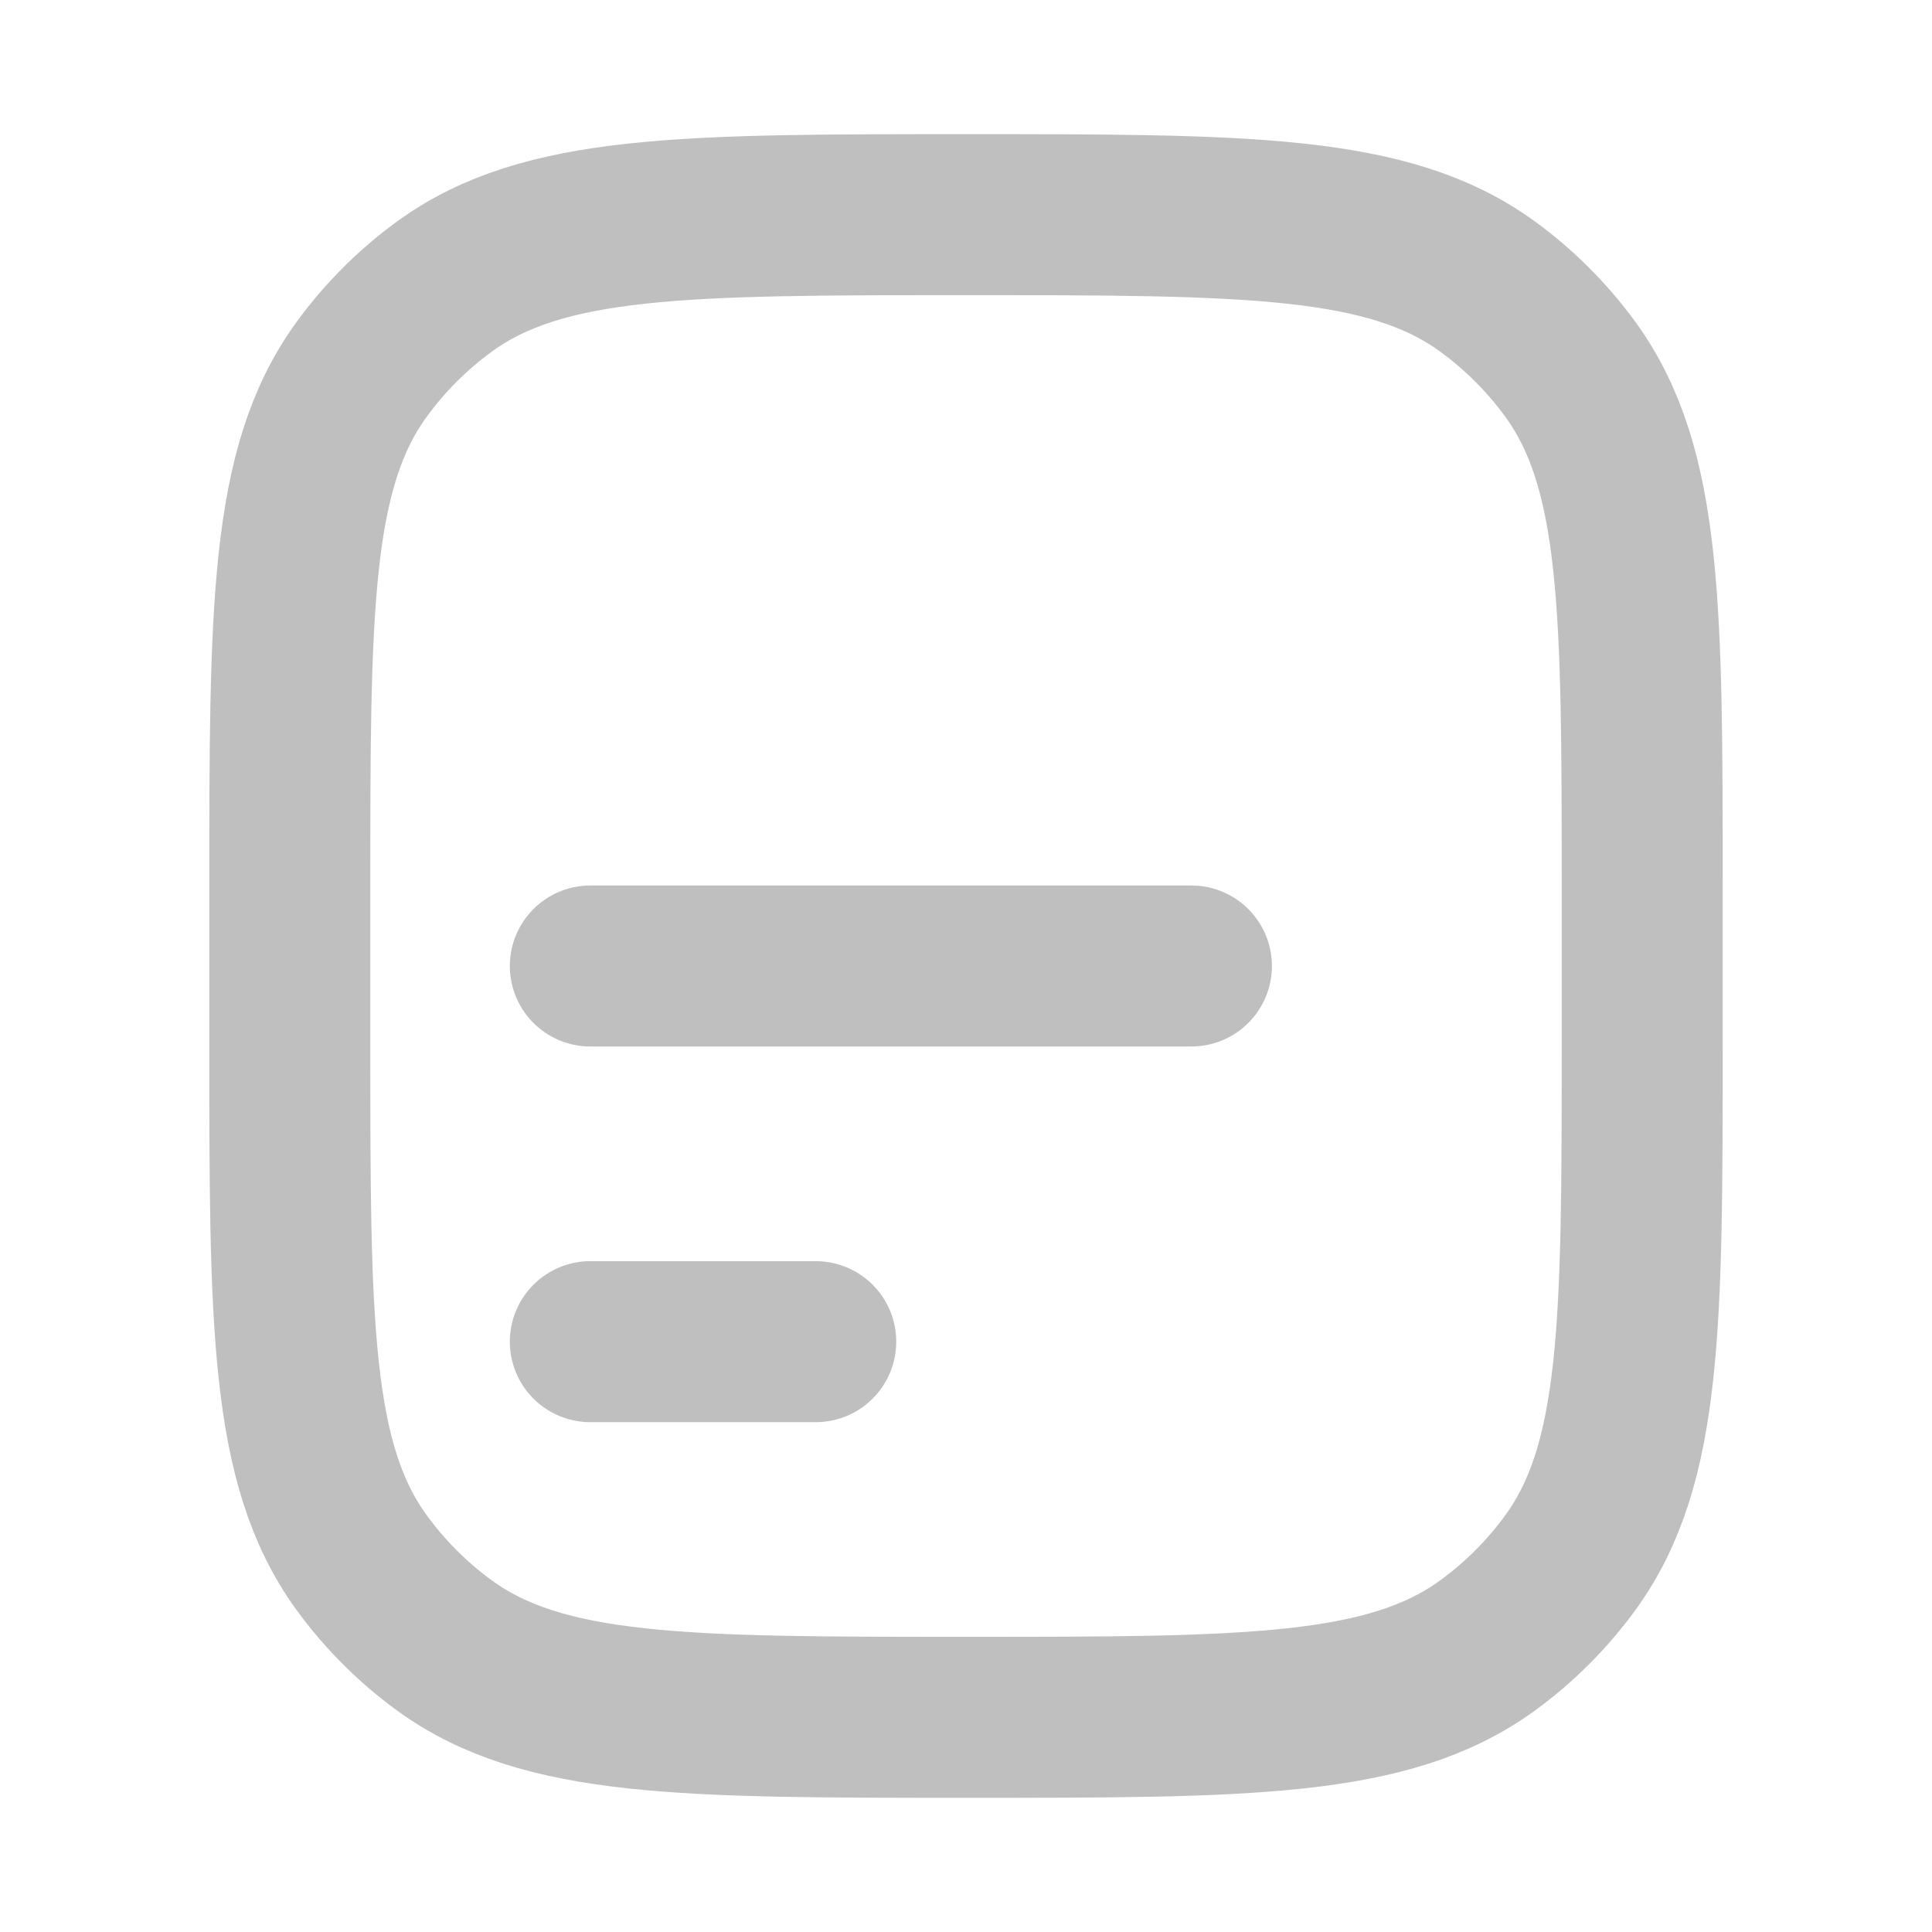
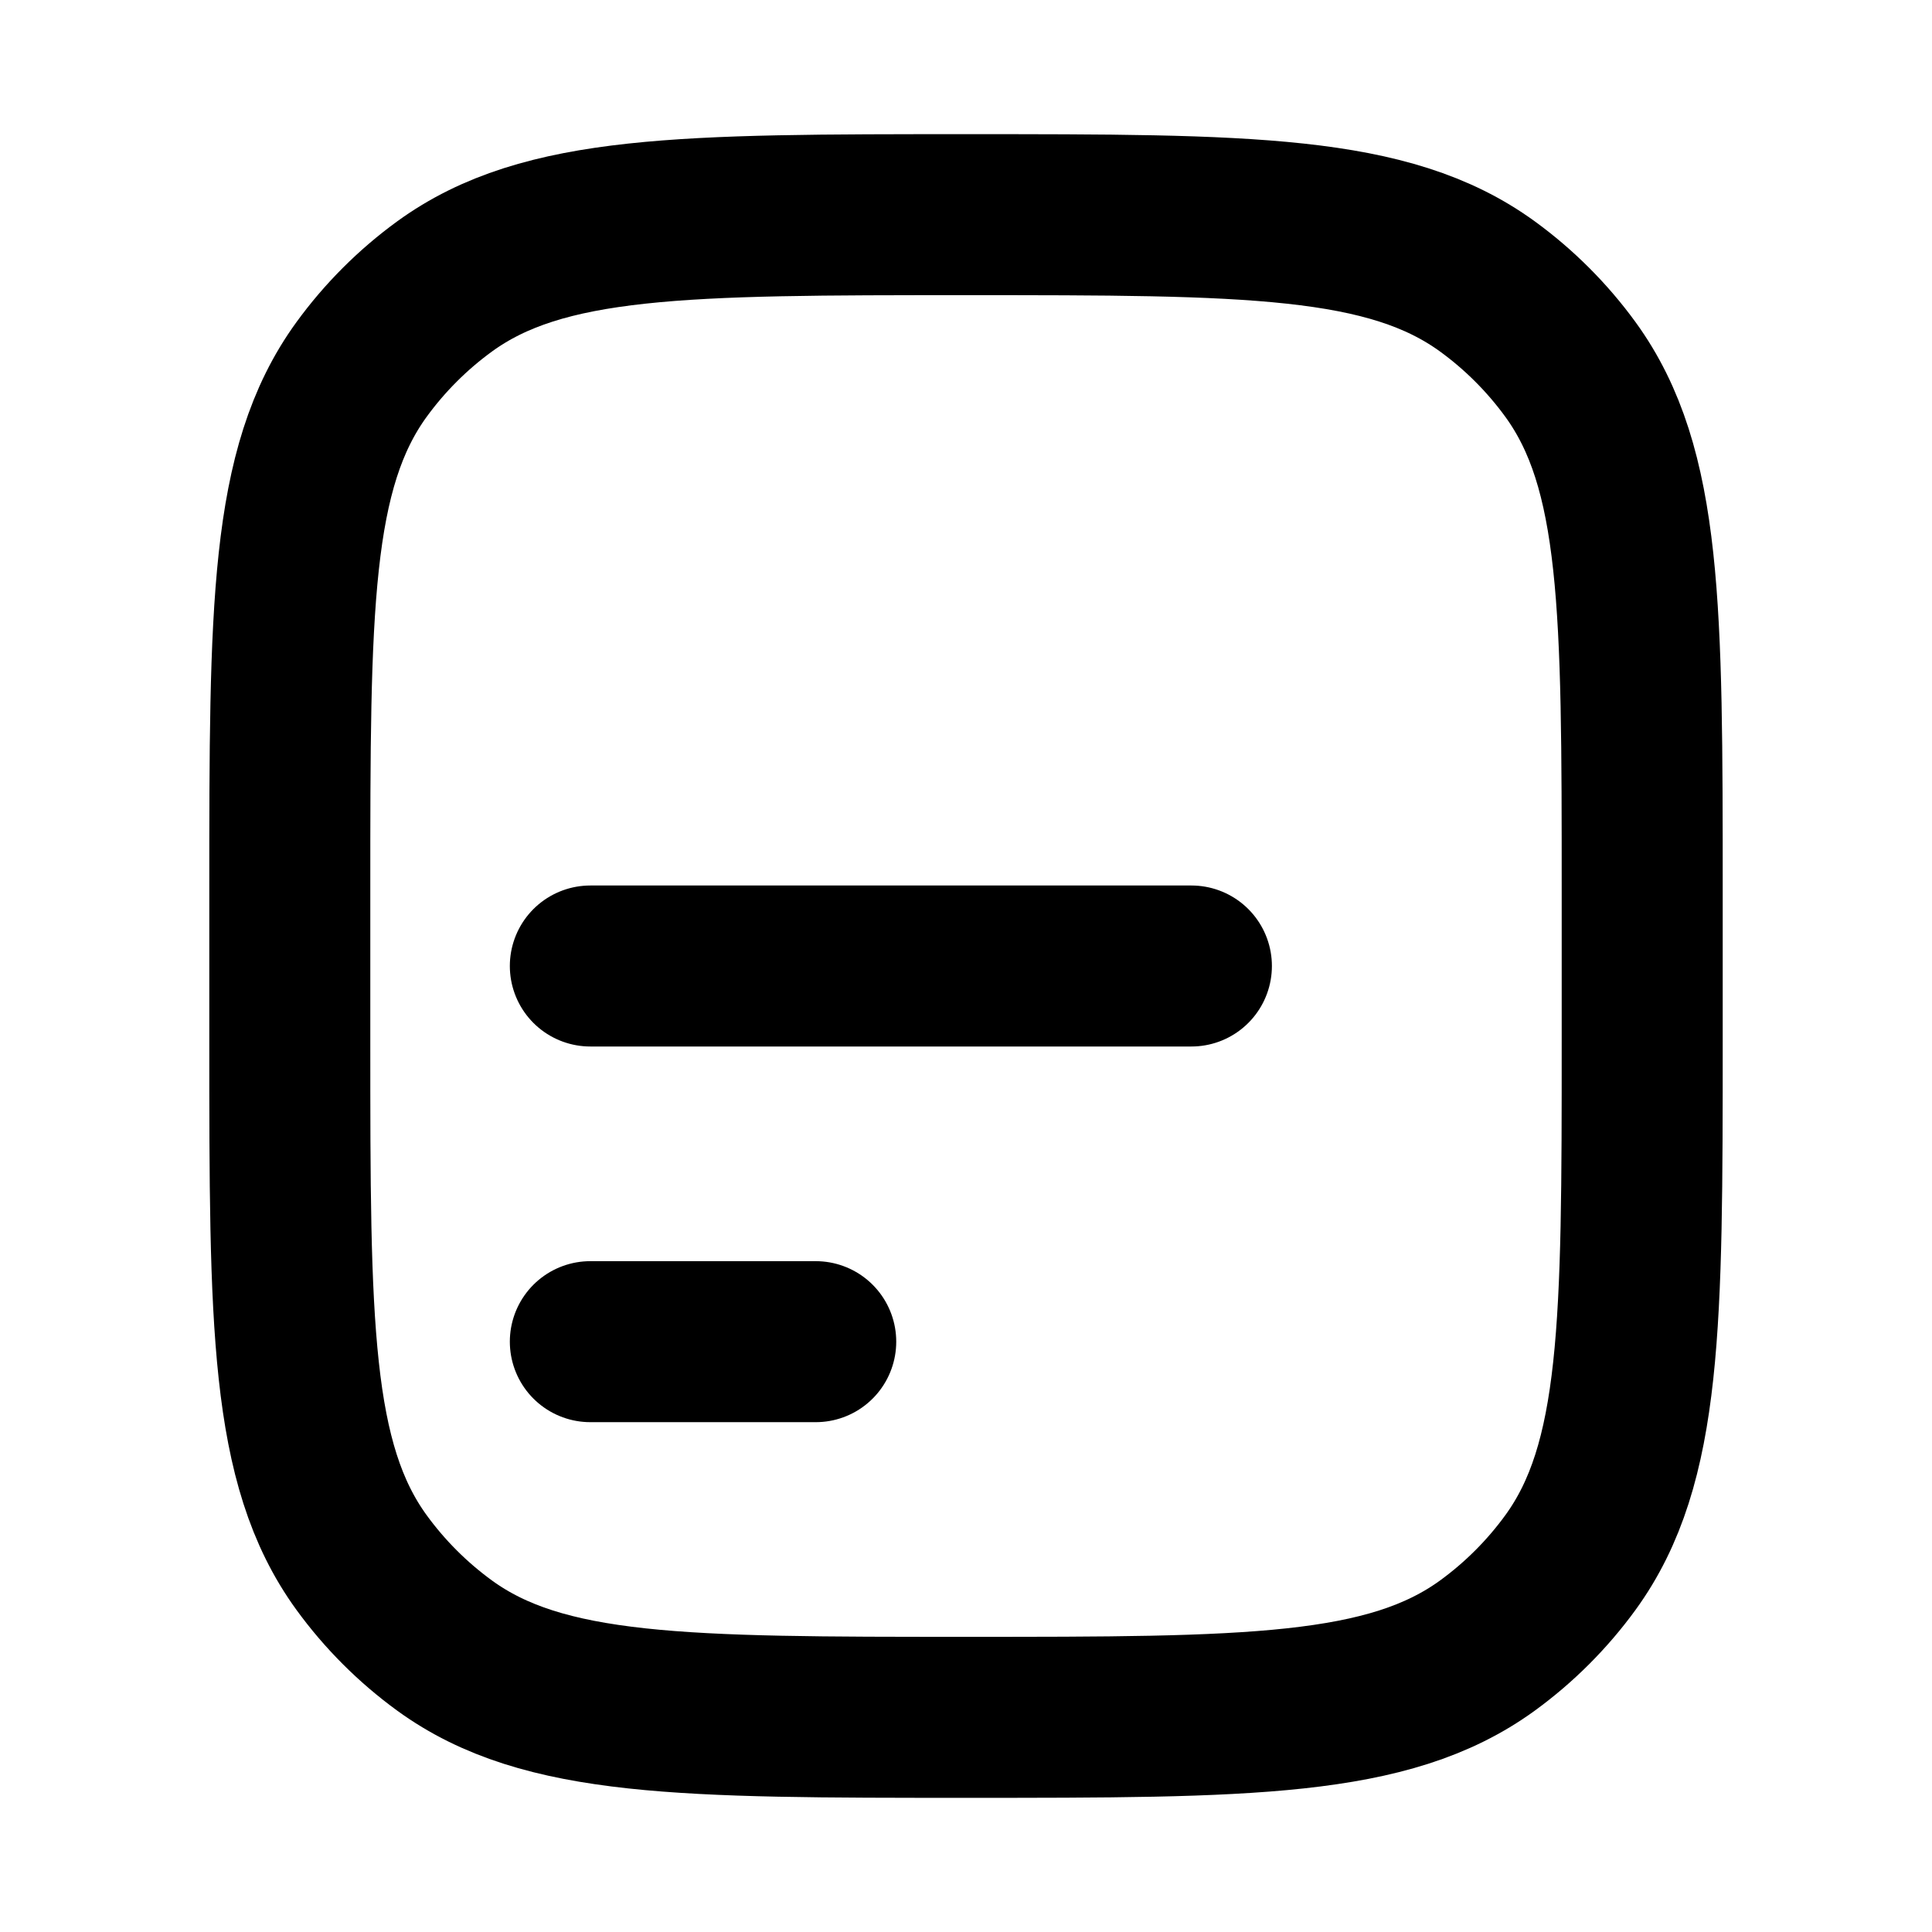
<svg xmlns="http://www.w3.org/2000/svg" width="18" height="18" viewBox="0 0 18 18" fill="none">
-   <path d="M2.7 8.3C2.7 5.675 2.7 4.363 3.368 3.443C3.584 3.146 3.846 2.884 4.143 2.668C5.063 2 6.375 2 9 2C11.625 2 12.937 2 13.857 2.668C14.154 2.884 14.416 3.146 14.632 3.443C15.3 4.363 15.3 5.675 15.3 8.3V9.7C15.3 12.325 15.3 13.637 14.632 14.557C14.416 14.854 14.154 15.116 13.857 15.332C12.937 16 11.625 16 9 16C6.375 16 5.063 16 4.143 15.332C3.846 15.116 3.584 14.854 3.368 14.557C2.7 13.637 2.7 12.325 2.7 9.7V8.3Z" stroke="#BFBFBF" stroke-width="1.5" stroke-linecap="round" stroke-linejoin="round" />
-   <path d="M11.1 9L5.5 9M7.6 12.5H5.5" stroke="#BFBFBF" stroke-width="1.5" stroke-linecap="round" stroke-linejoin="round" />
+   <path d="M2.7 8.3C2.7 5.675 2.7 4.363 3.368 3.443C3.584 3.146 3.846 2.884 4.143 2.668C5.063 2 6.375 2 9 2C11.625 2 12.937 2 13.857 2.668C14.154 2.884 14.416 3.146 14.632 3.443C15.3 4.363 15.3 5.675 15.3 8.3V9.7C15.3 12.325 15.3 13.637 14.632 14.557C14.416 14.854 14.154 15.116 13.857 15.332C12.937 16 11.625 16 9 16C6.375 16 5.063 16 4.143 15.332C3.846 15.116 3.584 14.854 3.368 14.557C2.7 13.637 2.7 12.325 2.7 9.7V8.3Z" stroke="currentColor" stroke-width="1.5" stroke-linecap="round" stroke-linejoin="round" />
+   <path d="M11.1 9L5.5 9M7.6 12.5H5.5" stroke="currentColor" stroke-width="1.5" stroke-linecap="round" stroke-linejoin="round" />
</svg>
